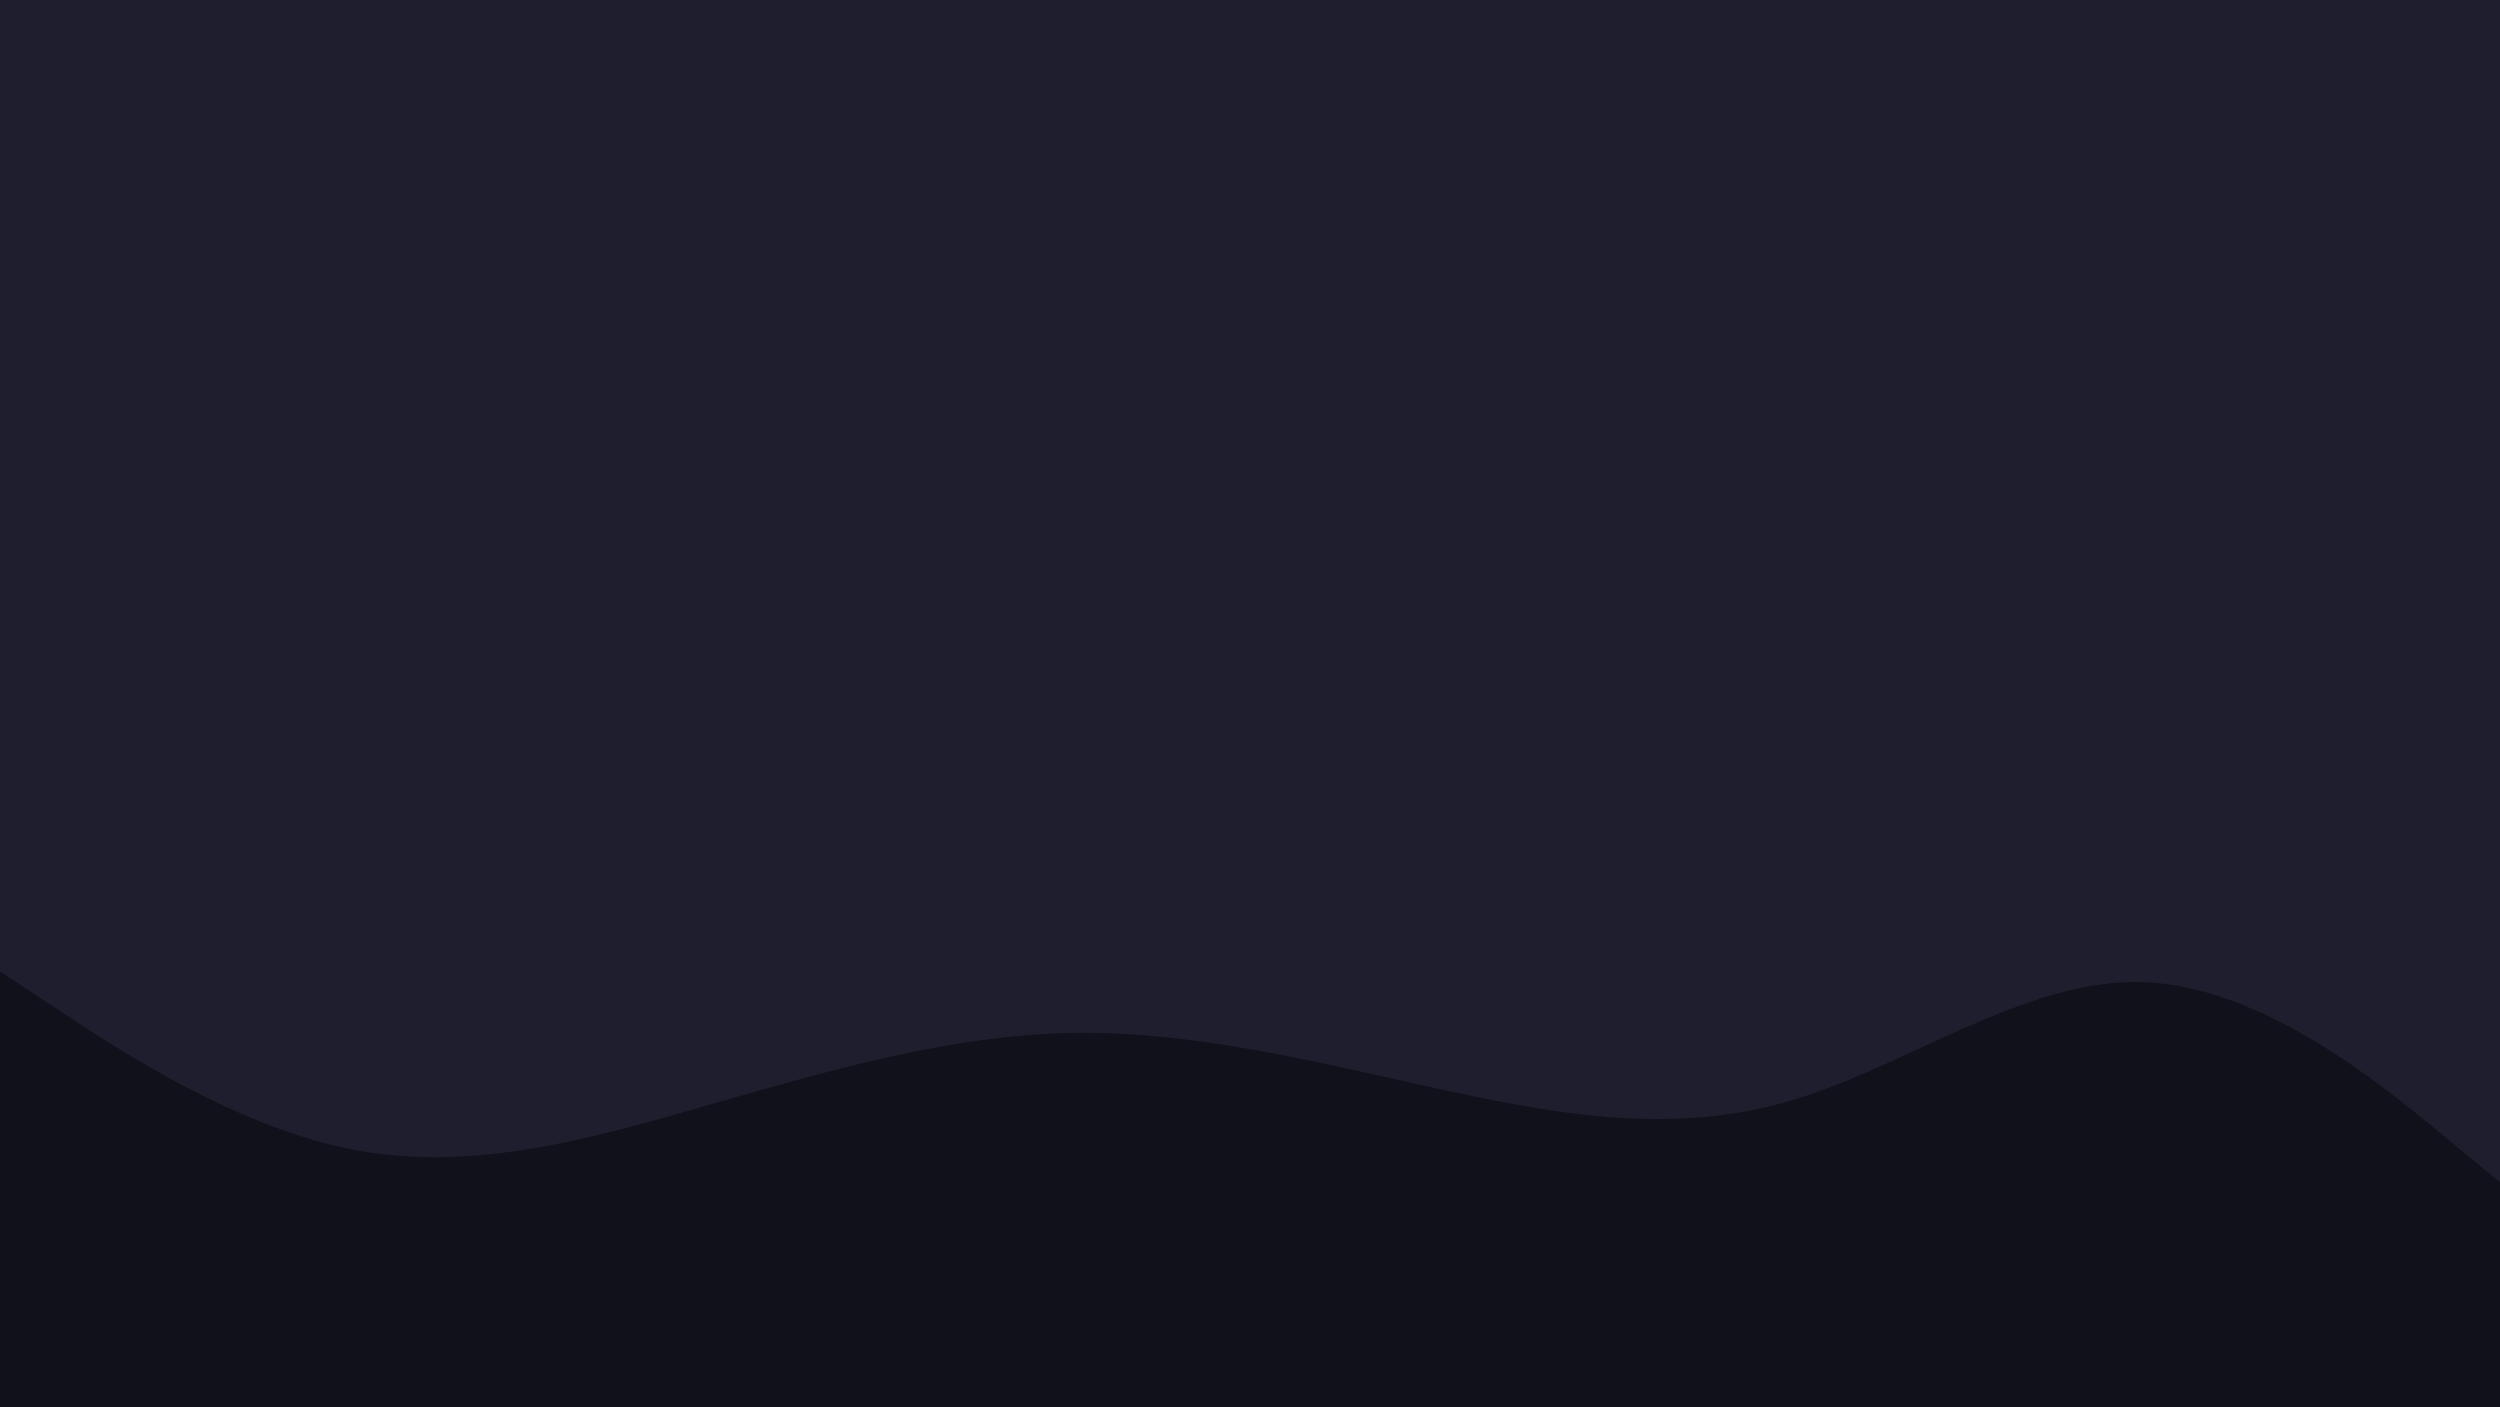
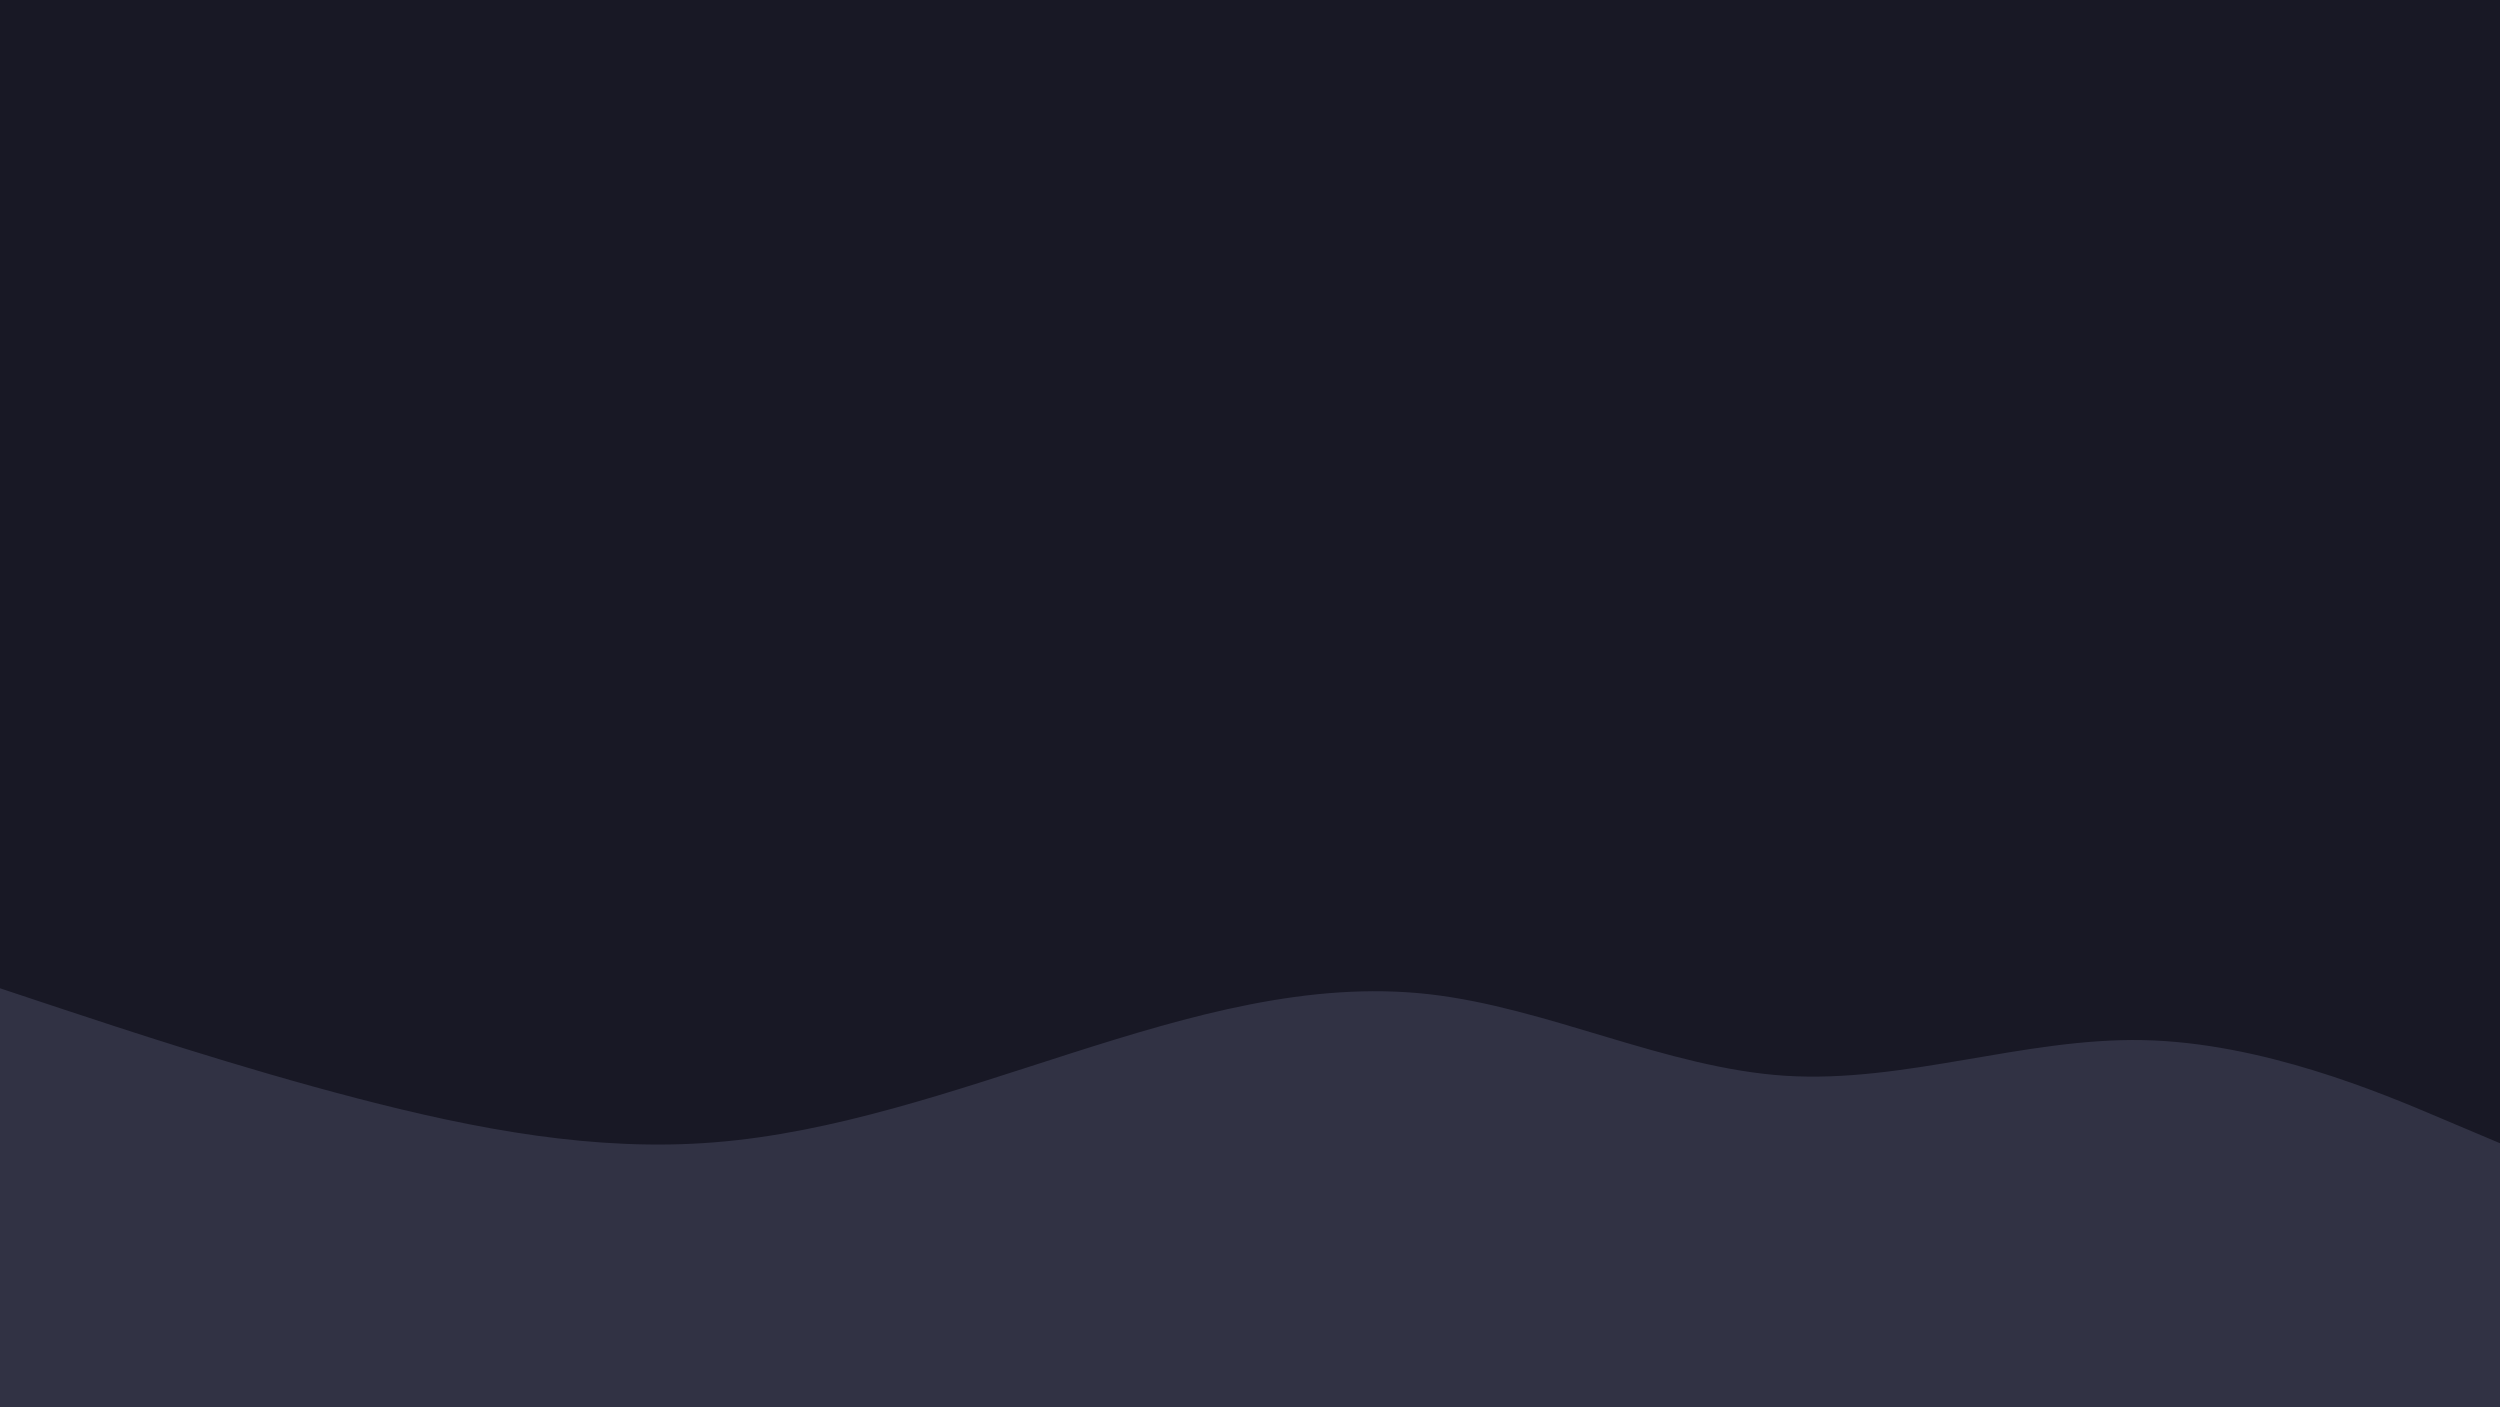
<svg xmlns="http://www.w3.org/2000/svg" id="visual" viewBox="0 0 1920 1080" width="1920" height="1080" version="1.1">
-   <rect x="0" y="0" width="1920" height="1080" fill="#1E1E2E" />
-   <path d="M0 746L45.7 776.2C91.3 806.3 182.7 866.7 274.2 883.5C365.7 900.3 457.3 873.7 548.8 847.3C640.3 821 731.7 795 823 793.3C914.3 791.7 1005.7 814.3 1097 834.5C1188.3 854.7 1279.7 872.3 1371.2 846.5C1462.7 820.7 1554.3 751.3 1645.8 754.3C1737.3 757.3 1828.7 832.7 1874.3 870.3L1920 908L1920 1081L1874.3 1081C1828.7 1081 1737.3 1081 1645.8 1081C1554.3 1081 1462.7 1081 1371.2 1081C1279.7 1081 1188.3 1081 1097 1081C1005.7 1081 914.3 1081 823 1081C731.7 1081 640.3 1081 548.8 1081C457.3 1081 365.7 1081 274.2 1081C182.7 1081 91.3 1081 45.7 1081L0 1081Z" fill="#11111B" stroke-linecap="round" stroke-linejoin="miter" />
+   <rect x="0" y="0" width="1920" height="1080" fill="#181825" />
+   <path d="M0 759L45.7 774.2C91.3 789.3 182.7 819.7 274.2 843.5C365.7 867.3 457.3 884.7 548.8 877.3C640.3 870 731.7 838 823 808.8C914.3 779.7 1005.7 753.3 1097 763.5C1188.3 773.7 1279.7 820.3 1371.2 826.2C1462.7 832 1554.3 797 1645.8 798.8C1737.3 800.7 1828.7 839.3 1874.3 858.7L1920 878L1920 1081L1874.3 1081C1828.7 1081 1737.3 1081 1645.8 1081C1554.3 1081 1462.7 1081 1371.2 1081C1279.7 1081 1188.3 1081 1097 1081C1005.7 1081 914.3 1081 823 1081C731.7 1081 640.3 1081 548.8 1081C457.3 1081 365.7 1081 274.2 1081C182.7 1081 91.3 1081 45.7 1081L0 1081Z" fill="#313244" stroke-linecap="round" stroke-linejoin="miter" />
</svg>
